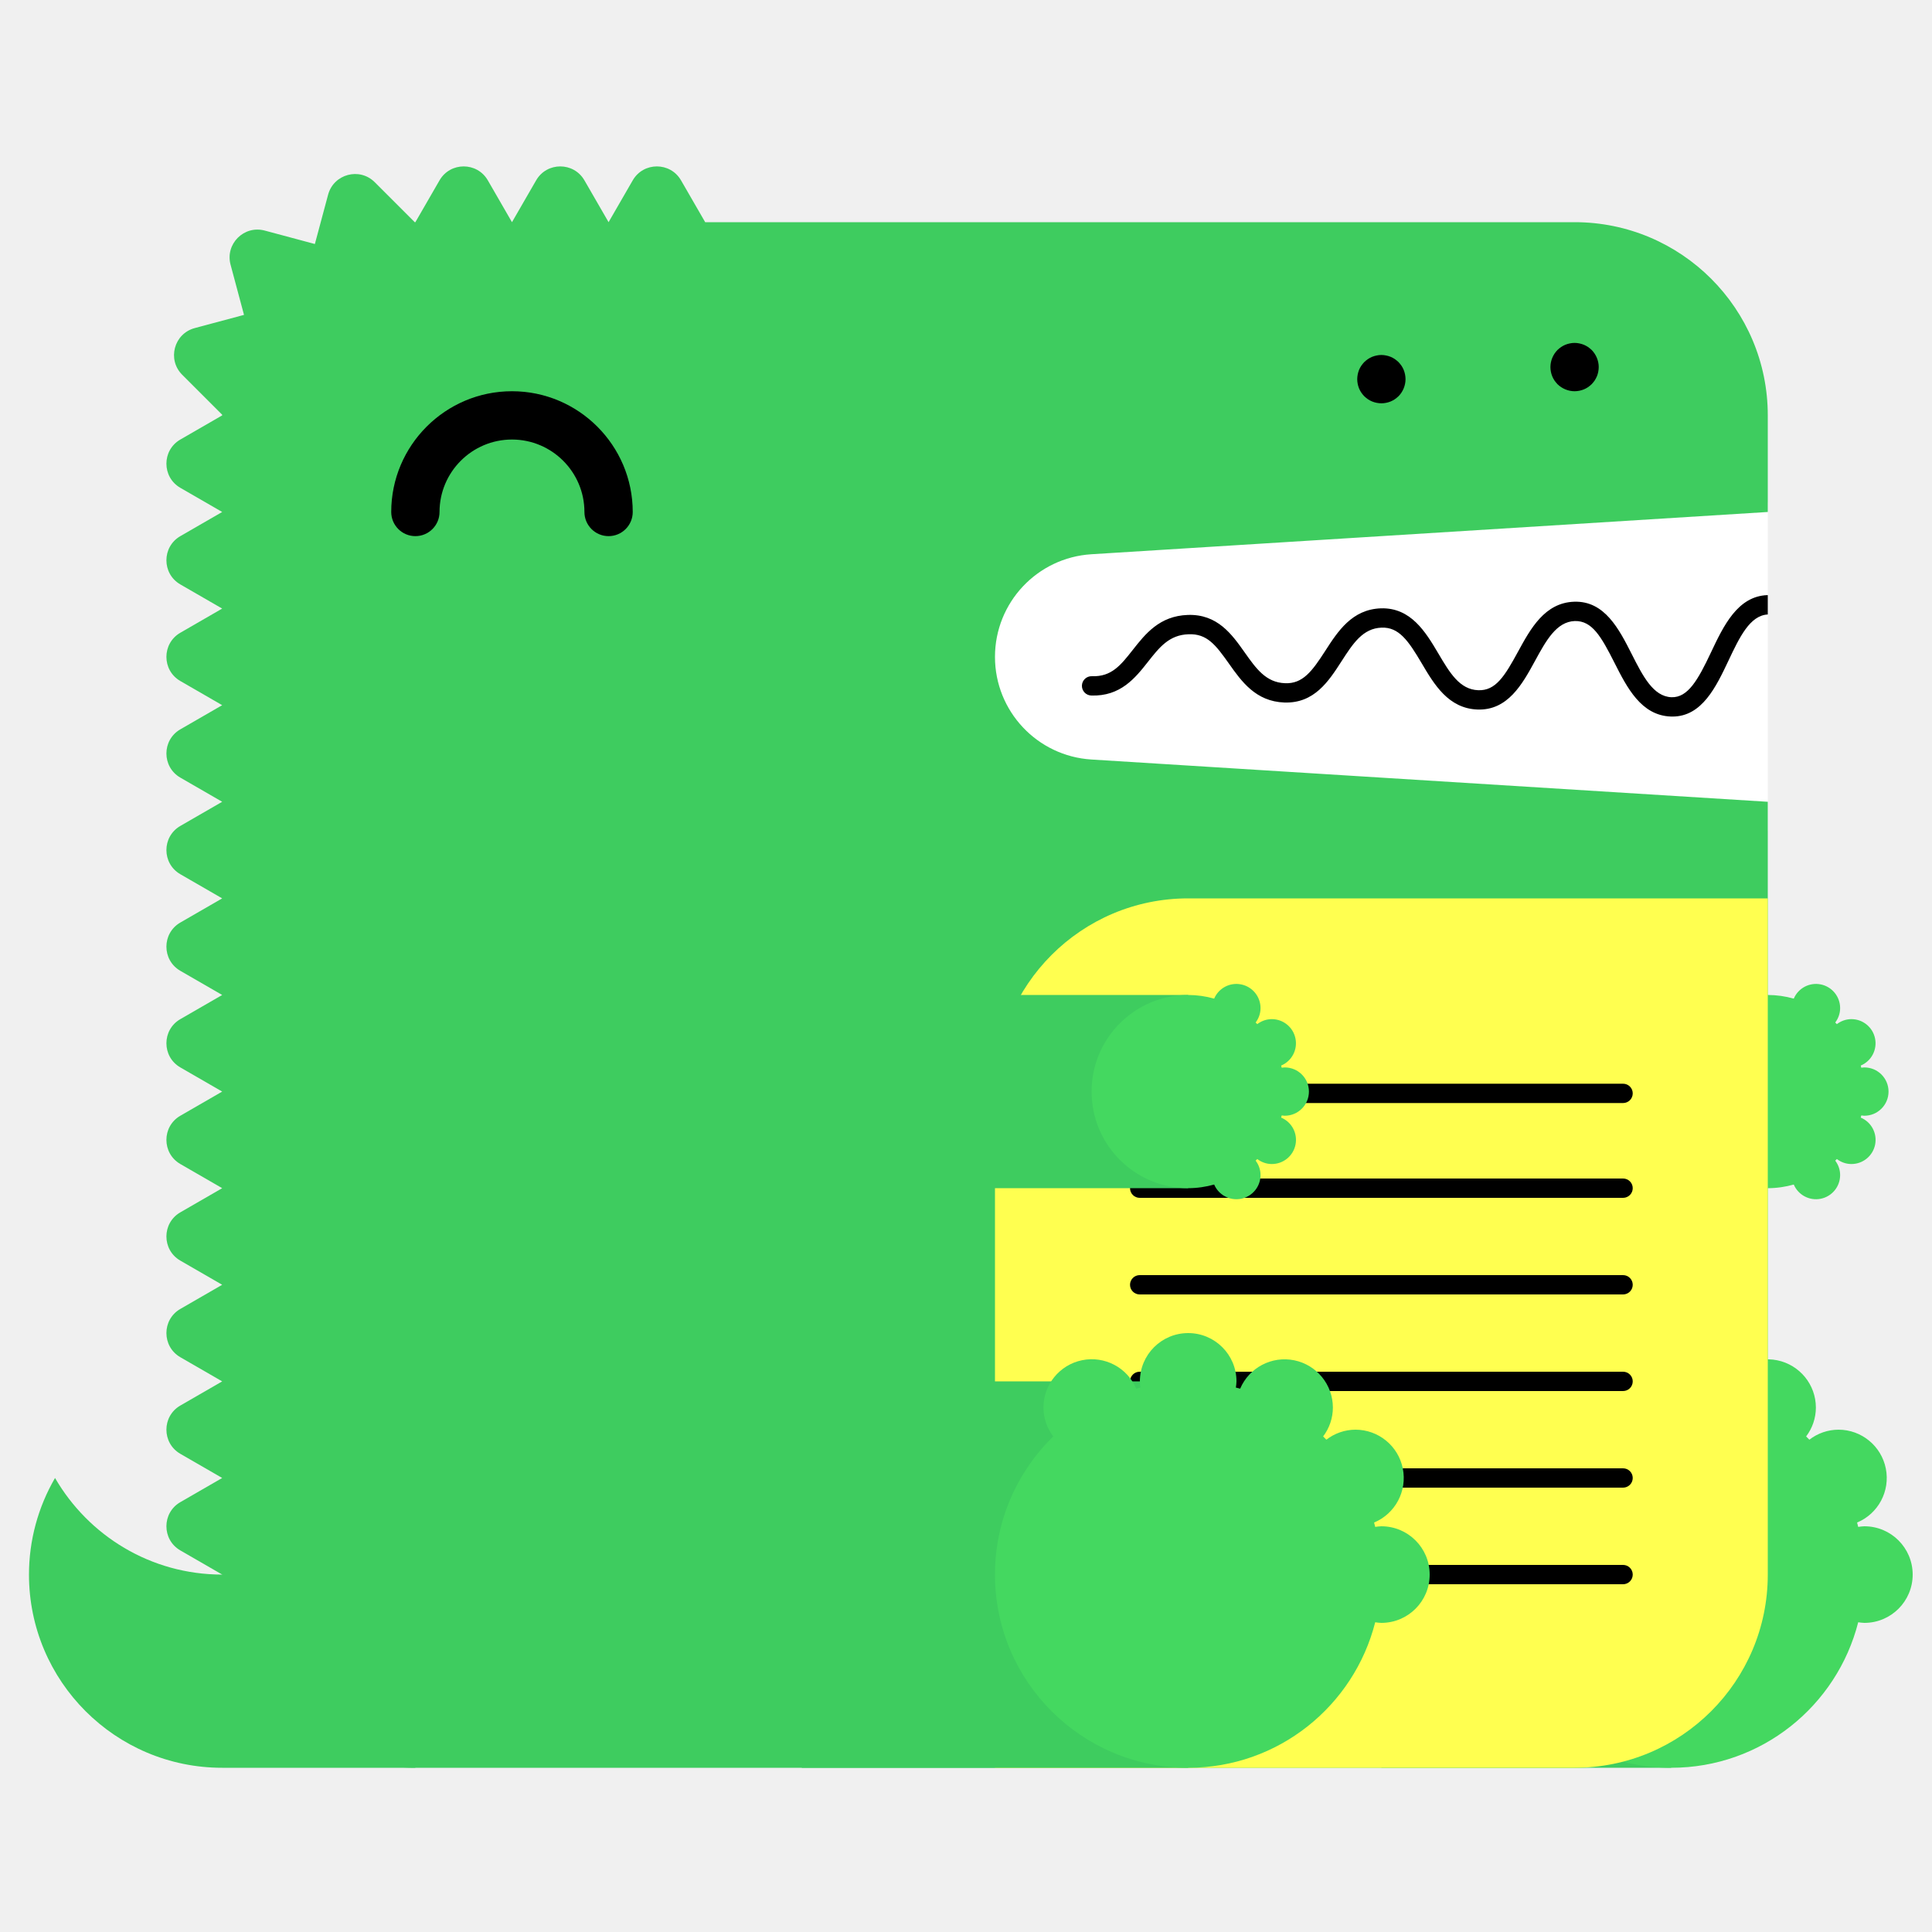
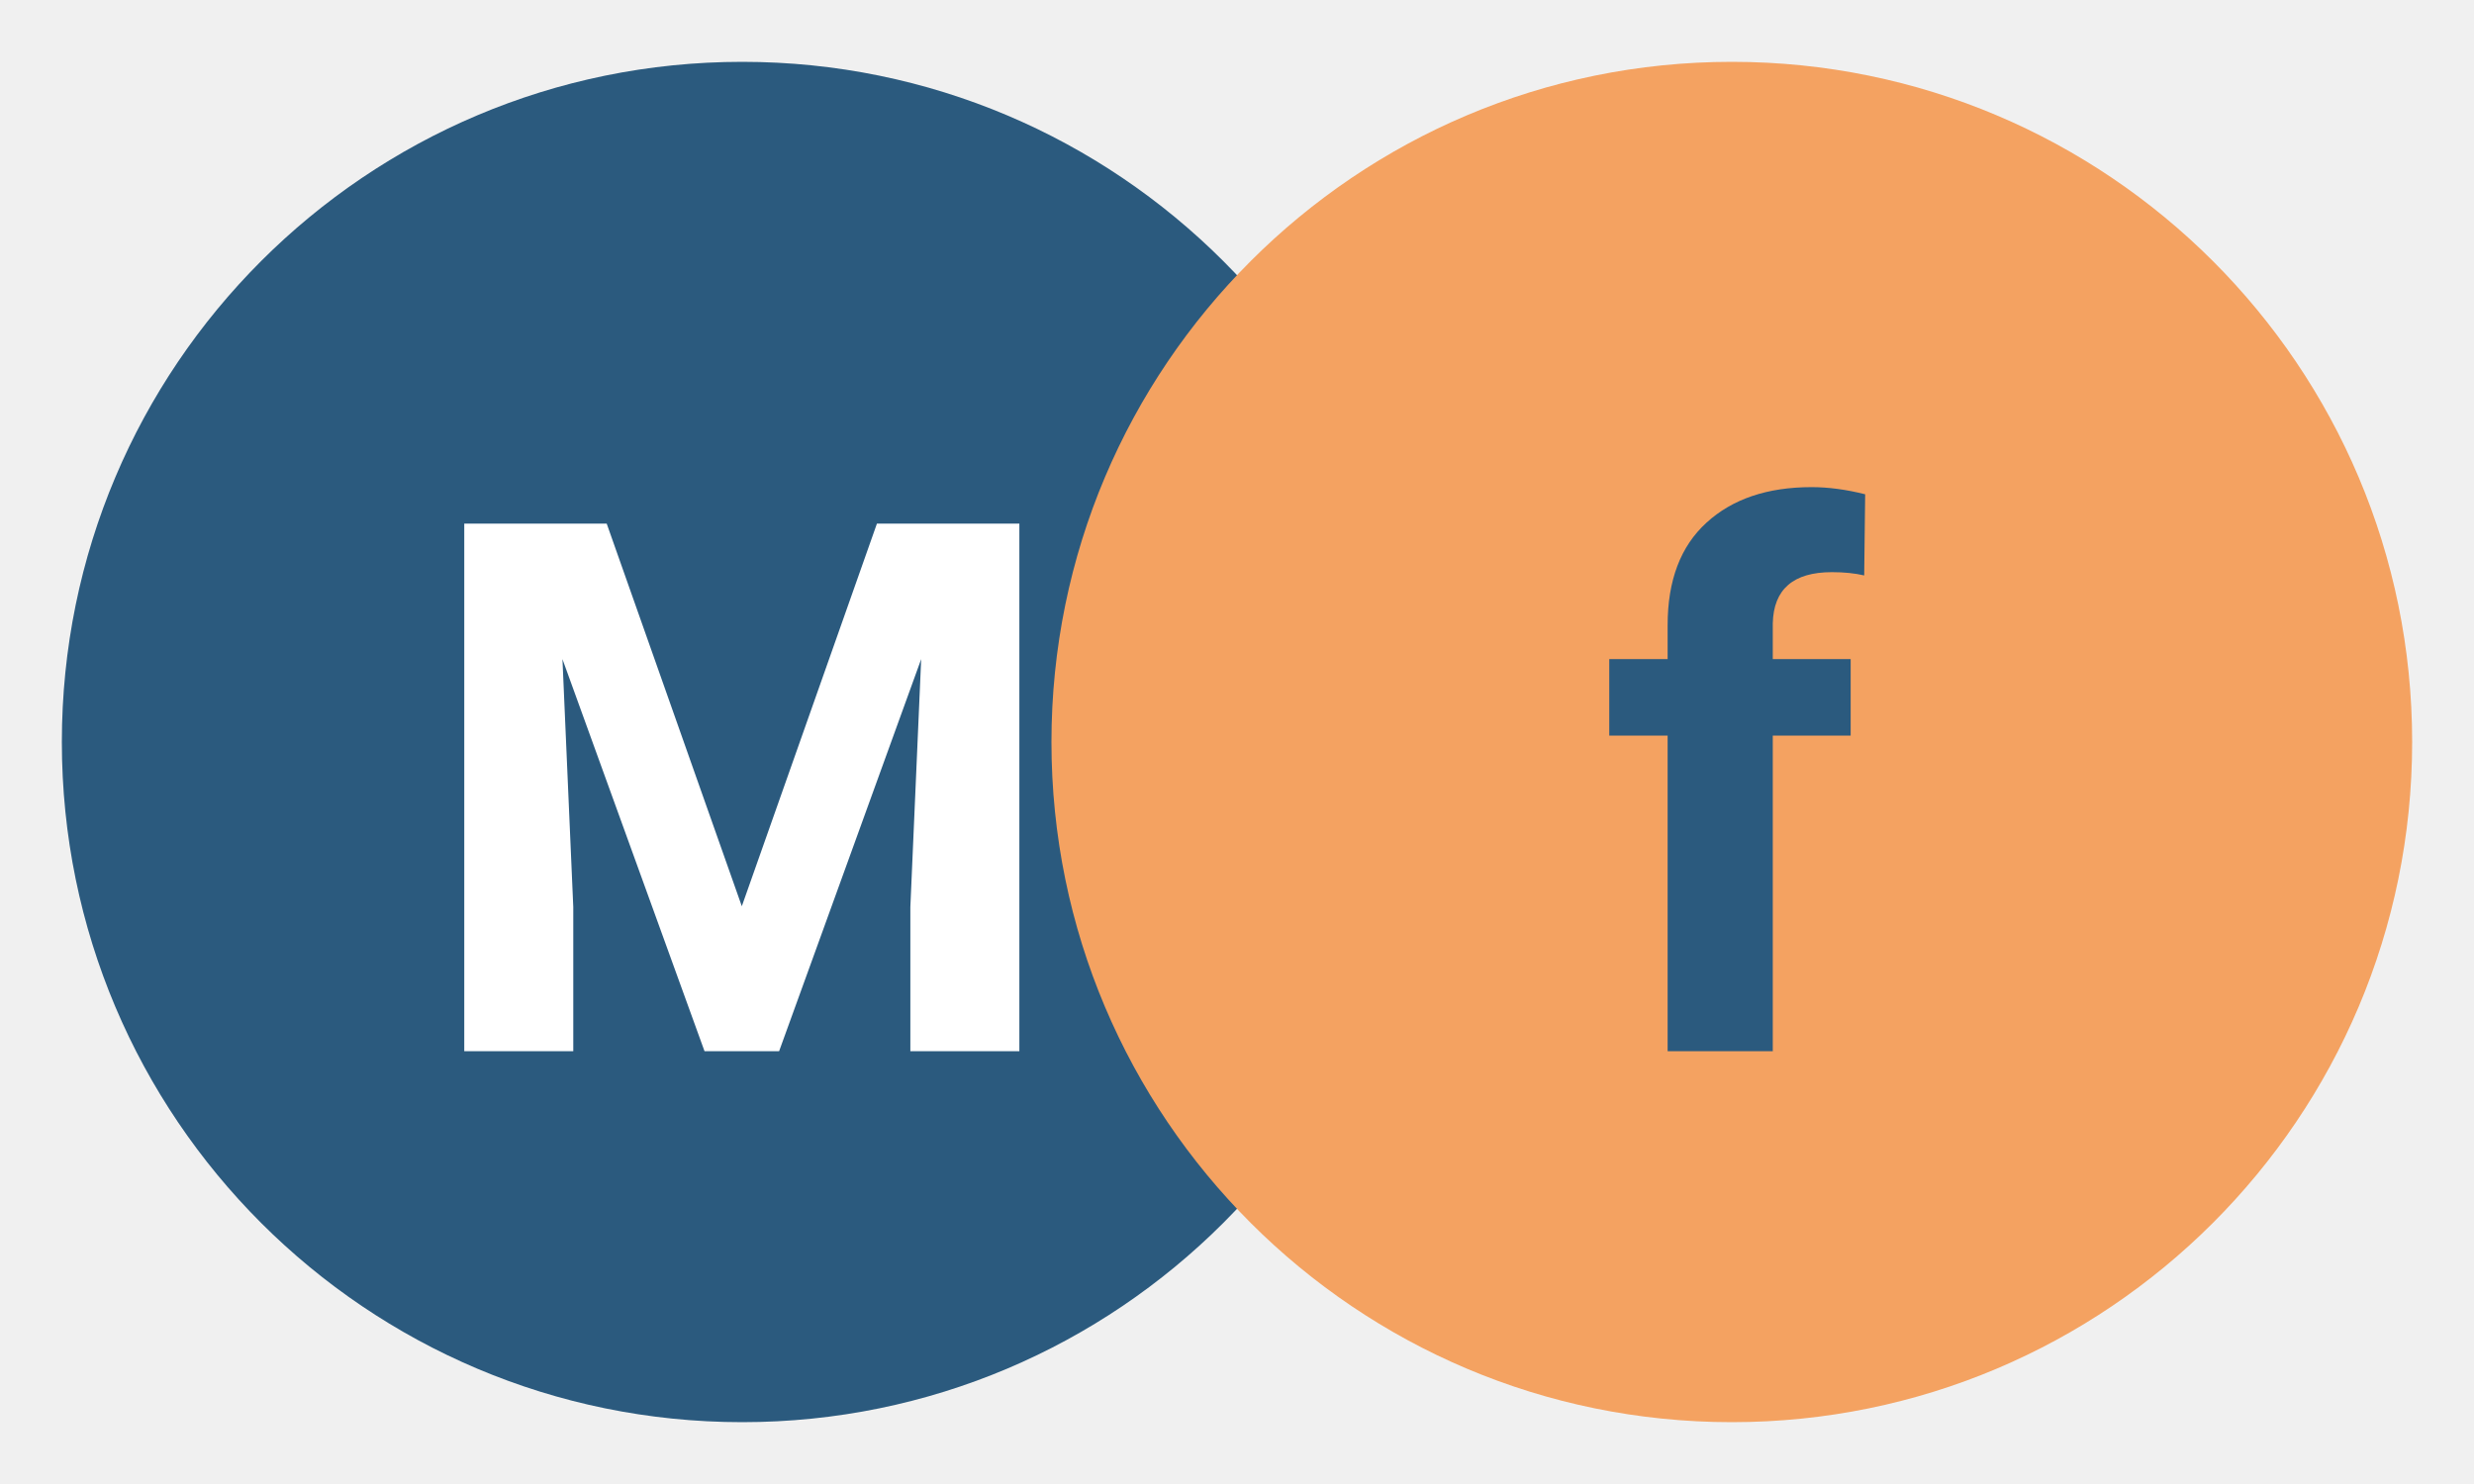
- <svg xmlns="http://www.w3.org/2000/svg" width="200" height="200" viewBox="0 0 200 200">
-   <g fill="none" fill-rule="evenodd">
-     <path fill="#FFF" d="M99 52h84v34H99z" />
-     <path d="M23 163c-7.398 0-13.843-4.027-17.303-10A19.886 19.886 0 0 0 3 163c0 11.046 8.954 20 20 20h20v-20H23z" fill="#3ECC5F" />
-     <path d="M112.98 57.376L183 53V43c0-11.046-8.954-20-20-20H73l-2.5-4.33c-1.112-1.925-3.889-1.925-5 0L63 23l-2.5-4.33c-1.111-1.925-3.889-1.925-5 0L53 23l-2.5-4.33c-1.111-1.925-3.889-1.925-5 0L43 23c-.022 0-.042.003-.065.003l-4.142-4.141c-1.57-1.571-4.252-.853-4.828 1.294l-1.369 5.104-5.192-1.392c-2.148-.575-4.111 1.389-3.535 3.536l1.39 5.193-5.102 1.367c-2.148.576-2.867 3.259-1.296 4.83l4.142 4.142c0 .021-.003.042-.003.064l-4.33 2.5c-1.925 1.111-1.925 3.889 0 5L23 53l-4.33 2.5c-1.925 1.111-1.925 3.889 0 5L23 63l-4.33 2.5c-1.925 1.111-1.925 3.889 0 5L23 73l-4.33 2.5c-1.925 1.111-1.925 3.889 0 5L23 83l-4.33 2.5c-1.925 1.111-1.925 3.889 0 5L23 93l-4.33 2.5c-1.925 1.111-1.925 3.889 0 5L23 103l-4.33 2.5c-1.925 1.111-1.925 3.889 0 5L23 113l-4.33 2.5c-1.925 1.111-1.925 3.889 0 5L23 123l-4.33 2.5c-1.925 1.111-1.925 3.889 0 5L23 133l-4.33 2.5c-1.925 1.111-1.925 3.889 0 5L23 143l-4.33 2.5c-1.925 1.111-1.925 3.889 0 5L23 153l-4.33 2.5c-1.925 1.111-1.925 3.889 0 5L23 163c0 11.046 8.954 20 20 20h120c11.046 0 20-8.954 20-20V83l-70.02-4.376A10.645 10.645 0 0 1 103 68c0-5.621 4.37-10.273 9.98-10.624" fill="#3ECC5F" />
-     <path fill="#3ECC5F" d="M143 183h30v-40h-30z" />
-     <path d="M193 158c-.219 0-.428.037-.639.064-.038-.15-.074-.301-.116-.451A5 5 0 0 0 190.32 148a4.96 4.96 0 0 0-3.016 1.036 26.531 26.531 0 0 0-.335-.336 4.955 4.955 0 0 0 1.011-2.987 5 5 0 0 0-9.599-1.959c-.148-.042-.297-.077-.445-.115.027-.211.064-.42.064-.639a5 5 0 0 0-5-5 5 5 0 0 0-5 5c0 .219.037.428.064.639-.148.038-.297.073-.445.115a4.998 4.998 0 0 0-9.599 1.959c0 1.125.384 2.151 1.011 2.987-3.717 3.632-6.031 8.693-6.031 14.3 0 11.046 8.954 20 20 20 9.339 0 17.16-6.41 19.361-15.064.211.027.42.064.639.064a5 5 0 0 0 5-5 5 5 0 0 0-5-5" fill="#44D860" />
-     <path fill="#3ECC5F" d="M153 123h30v-20h-30z" />
-     <path d="M193 115.5a2.5 2.5 0 1 0 0-5c-.109 0-.214.019-.319.032-.02-.075-.037-.15-.058-.225a2.501 2.501 0 0 0-.963-4.807c-.569 0-1.088.197-1.508.518a6.653 6.653 0 0 0-.168-.168c.314-.417.506-.931.506-1.494a2.5 2.5 0 0 0-4.8-.979A9.987 9.987 0 0 0 183 103c-5.522 0-10 4.478-10 10s4.478 10 10 10c.934 0 1.833-.138 2.69-.377a2.5 2.5 0 0 0 4.8-.979c0-.563-.192-1.077-.506-1.494.057-.055.113-.111.168-.168.42.321.939.518 1.508.518a2.5 2.5 0 0 0 .963-4.807c.021-.074.038-.15.058-.225.105.013.21.032.319.032" fill="#44D860" />
-     <path d="M63 55.5a2.5 2.5 0 0 1-2.5-2.5c0-4.136-3.364-7.5-7.5-7.5s-7.5 3.364-7.5 7.5a2.5 2.5 0 1 1-5 0c0-6.893 5.607-12.5 12.5-12.5S65.5 46.107 65.5 53a2.5 2.5 0 0 1-2.5 2.5" fill="#000" />
-     <path d="M103 183h60c11.046 0 20-8.954 20-20V93h-60c-11.046 0-20 8.954-20 20v70z" fill="#FFFF50" />
-     <path d="M168.02 124h-50.04a1 1 0 1 1 0-2h50.04a1 1 0 1 1 0 2m0 20h-50.04a1 1 0 1 1 0-2h50.04a1 1 0 1 1 0 2m0 20h-50.04a1 1 0 1 1 0-2h50.04a1 1 0 1 1 0 2m0-49.814h-50.04a1 1 0 1 1 0-2h50.04a1 1 0 1 1 0 2m0 19.814h-50.04a1 1 0 1 1 0-2h50.04a1 1 0 1 1 0 2m0 20h-50.04a1 1 0 1 1 0-2h50.04a1 1 0 1 1 0 2M183 61.611c-.012 0-.022-.006-.034-.005-3.09.105-4.552 3.196-5.842 5.923-1.346 2.85-2.387 4.703-4.093 4.647-1.889-.068-2.969-2.202-4.113-4.46-1.314-2.594-2.814-5.536-5.963-5.426-3.046.104-4.513 2.794-5.807 5.167-1.377 2.528-2.314 4.065-4.121 3.994-1.927-.07-2.951-1.805-4.136-3.813-1.321-2.236-2.848-4.75-5.936-4.664-2.994.103-4.465 2.385-5.763 4.4-1.373 2.13-2.335 3.428-4.165 3.351-1.973-.07-2.992-1.51-4.171-3.177-1.324-1.873-2.816-3.993-5.895-3.89-2.928.1-4.399 1.97-5.696 3.618-1.232 1.564-2.194 2.802-4.229 2.724a1 1 0 0 0-.072 2c3.017.101 4.545-1.8 5.872-3.487 1.177-1.496 2.193-2.787 4.193-2.855 1.926-.082 2.829 1.115 4.195 3.045 1.297 1.834 2.769 3.914 5.731 4.021 3.103.104 4.596-2.215 5.918-4.267 1.182-1.834 2.202-3.417 4.15-3.484 1.793-.067 2.769 1.35 4.145 3.681 1.297 2.197 2.766 4.686 5.787 4.796 3.125.108 4.634-2.62 5.949-5.035 1.139-2.088 2.214-4.06 4.119-4.126 1.793-.042 2.728 1.595 4.111 4.33 1.292 2.553 2.757 5.445 5.825 5.556l.169.003c3.064 0 4.518-3.075 5.805-5.794 1.139-2.41 2.217-4.68 4.067-4.773v-2z" fill="#000" />
-     <path fill="#3ECC5F" d="M83 183h40v-40H83z" />
-     <path d="M143 158c-.219 0-.428.037-.639.064-.038-.15-.074-.301-.116-.451A5 5 0 0 0 140.32 148a4.96 4.96 0 0 0-3.016 1.036 26.531 26.531 0 0 0-.335-.336 4.955 4.955 0 0 0 1.011-2.987 5 5 0 0 0-9.599-1.959c-.148-.042-.297-.077-.445-.115.027-.211.064-.42.064-.639a5 5 0 0 0-5-5 5 5 0 0 0-5 5c0 .219.037.428.064.639-.148.038-.297.073-.445.115a4.998 4.998 0 0 0-9.599 1.959c0 1.125.384 2.151 1.011 2.987-3.717 3.632-6.031 8.693-6.031 14.3 0 11.046 8.954 20 20 20 9.339 0 17.16-6.41 19.361-15.064.211.027.42.064.639.064a5 5 0 0 0 5-5 5 5 0 0 0-5-5" fill="#44D860" />
-     <path fill="#3ECC5F" d="M83 123h40v-20H83z" />
-     <path d="M133 115.5a2.5 2.5 0 1 0 0-5c-.109 0-.214.019-.319.032-.02-.075-.037-.15-.058-.225a2.501 2.501 0 0 0-.963-4.807c-.569 0-1.088.197-1.508.518a6.653 6.653 0 0 0-.168-.168c.314-.417.506-.931.506-1.494a2.5 2.5 0 0 0-4.8-.979A9.987 9.987 0 0 0 123 103c-5.522 0-10 4.478-10 10s4.478 10 10 10c.934 0 1.833-.138 2.69-.377a2.5 2.5 0 0 0 4.8-.979c0-.563-.192-1.077-.506-1.494.057-.055.113-.111.168-.168.42.321.939.518 1.508.518a2.5 2.5 0 0 0 .963-4.807c.021-.074.038-.15.058-.225.105.013.21.032.319.032" fill="#44D860" />
-     <path d="M143 41.75c-.16 0-.33-.02-.49-.05a2.52 2.52 0 0 1-.47-.14c-.15-.06-.29-.14-.431-.23-.13-.09-.259-.2-.38-.31-.109-.12-.219-.24-.309-.38s-.17-.28-.231-.43a2.619 2.619 0 0 1-.189-.96c0-.16.02-.33.05-.49.03-.16.08-.31.139-.47.061-.15.141-.29.231-.43.09-.13.2-.26.309-.38.121-.11.25-.22.38-.31.141-.09.281-.17.431-.23.149-.06.31-.11.47-.14.32-.07.65-.07.98 0 .159.03.32.08.47.14.149.06.29.14.43.23.13.09.259.2.38.31.11.12.22.25.31.38.09.14.17.28.23.43.06.16.11.31.14.47.029.16.05.33.05.49 0 .66-.271 1.31-.73 1.77-.121.11-.25.22-.38.31-.14.09-.281.17-.43.23a2.565 2.565 0 0 1-.96.19m20-1.25c-.66 0-1.3-.27-1.771-.73a3.802 3.802 0 0 1-.309-.38c-.09-.14-.17-.28-.231-.43a2.619 2.619 0 0 1-.189-.96c0-.66.27-1.3.729-1.77.121-.11.25-.22.38-.31.141-.09.281-.17.431-.23.149-.06.31-.11.47-.14.32-.07.66-.07.98 0 .159.03.32.08.47.14.149.06.29.14.43.23.13.09.259.2.38.31.459.47.73 1.11.73 1.77 0 .16-.021.33-.05.49-.03.16-.08.32-.14.47-.07.15-.14.29-.23.43-.09.13-.2.26-.31.38-.121.11-.25.22-.38.31-.14.09-.281.17-.43.23a2.565 2.565 0 0 1-.96.19" fill="#000" />
-   </g>
+ <svg xmlns="http://www.w3.org/2000/svg" width="200" height="120" viewBox="0 0 200 120">
+   <circle cx="60" cy="60" r="55" fill="#2B5A7E" />
+   <text x="60" y="85" text-anchor="middle" fill="white" font-family="system-ui, -apple-system, BlinkMacSystemFont, Segoe UI, Roboto, sans-serif" font-size="60" font-weight="bold">M</text>
+   <circle cx="140" cy="60" r="55" fill="#F4A261" />
+   <text x="140" y="85" text-anchor="middle" fill="#2B5A7E" font-family="system-ui, -apple-system, BlinkMacSystemFont, Segoe UI, Roboto, sans-serif" font-size="60" font-weight="bold">f</text>
</svg>
